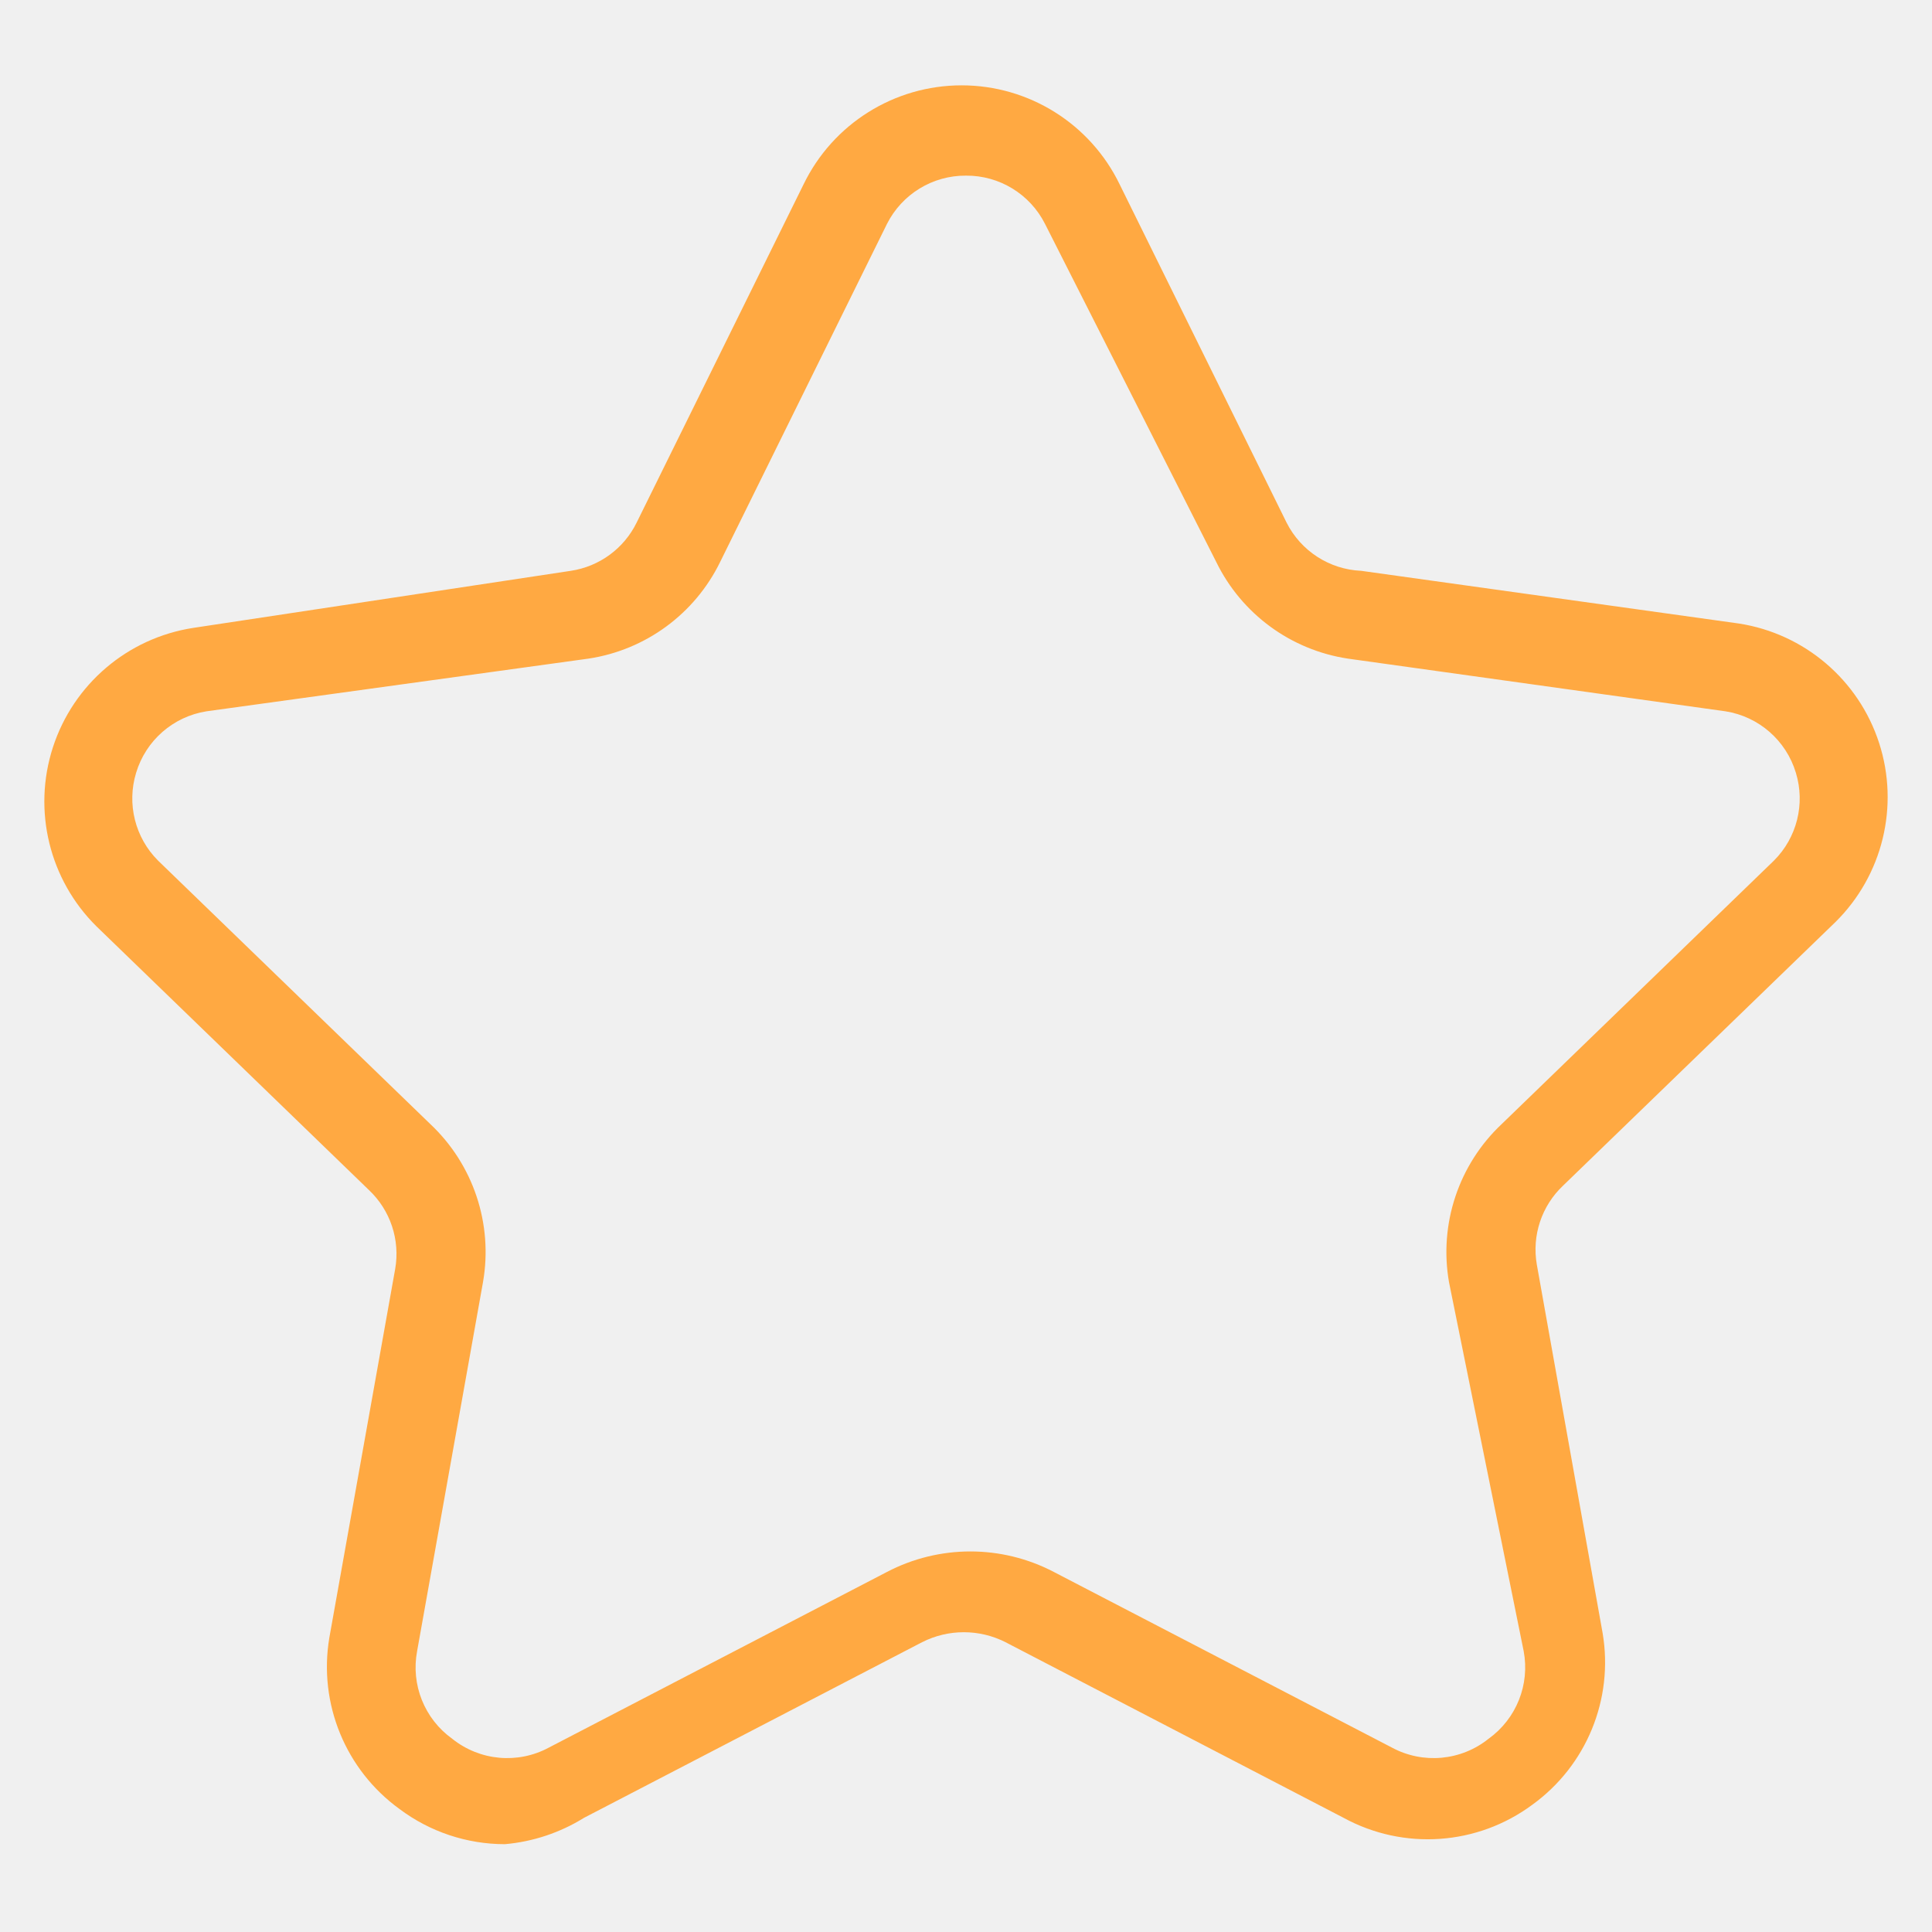
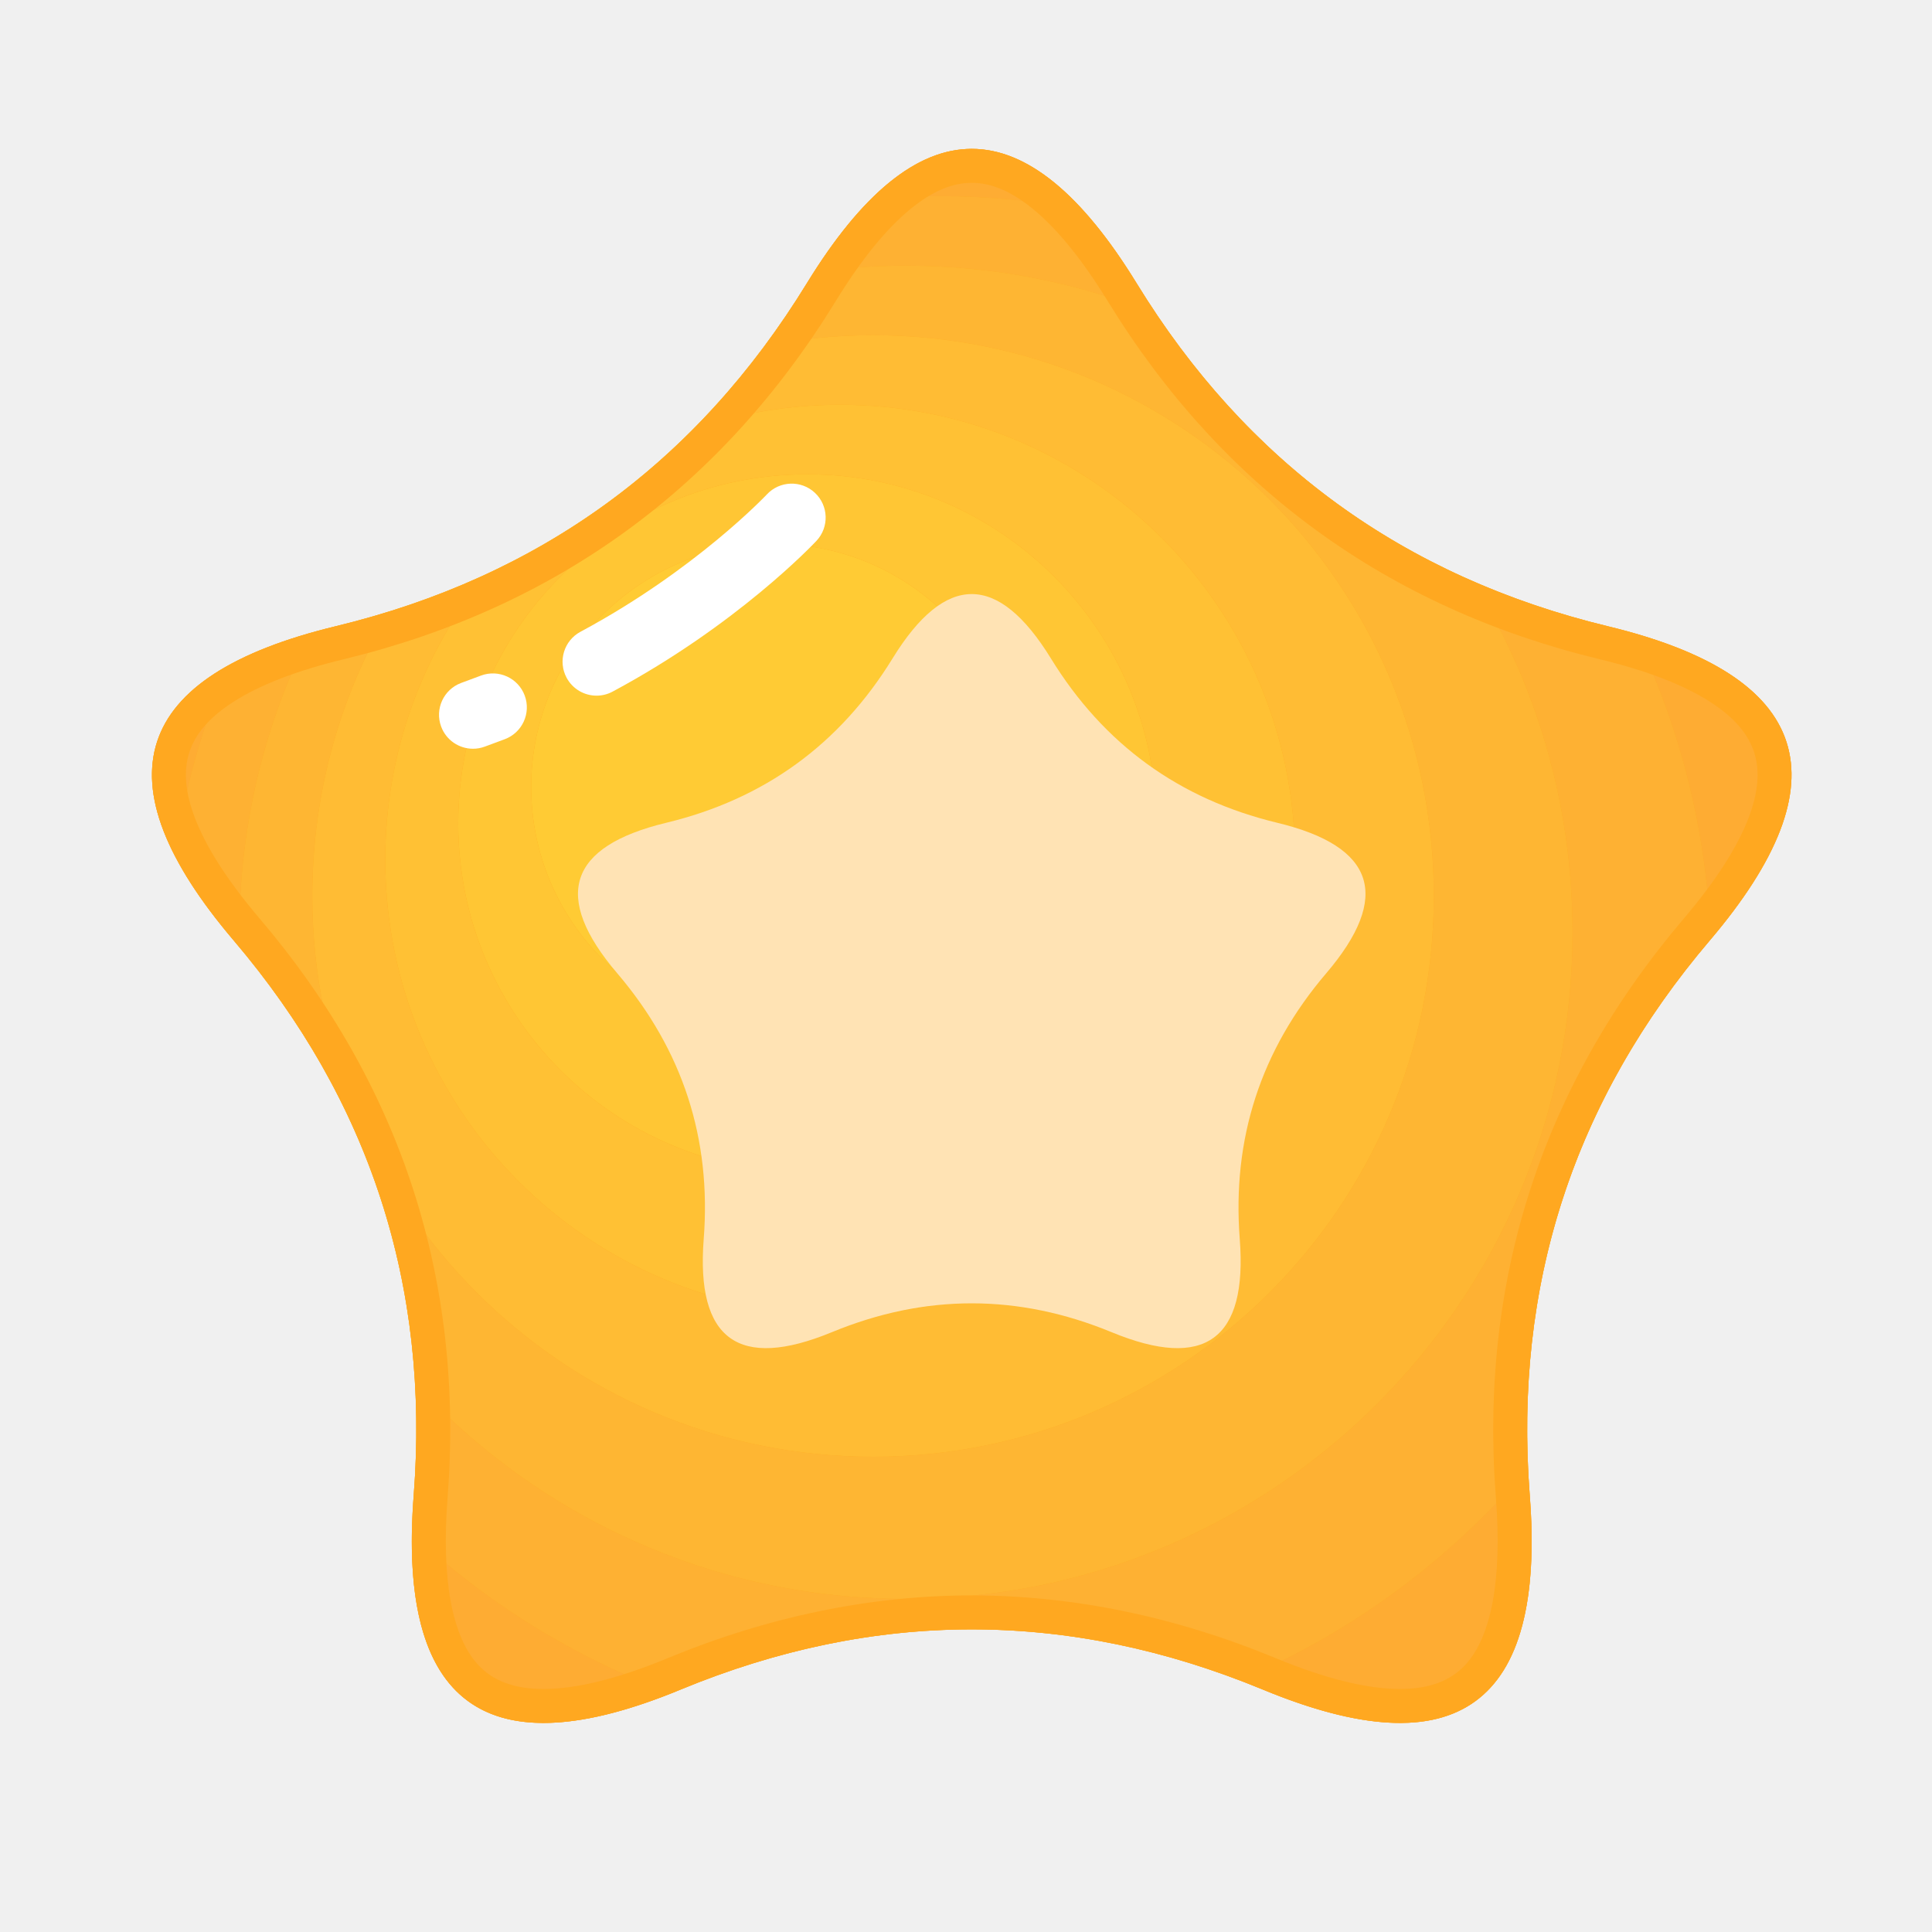
- <svg xmlns="http://www.w3.org/2000/svg" t="1585372695081" class="icon" viewBox="0 0 1024 1024" version="1.1" p-id="1741" width="200" height="200">
+ <svg xmlns="http://www.w3.org/2000/svg" t="1585967824829" class="icon" viewBox="0 0 1024 1024" version="1.1" p-id="1397" width="200" height="200">
  <defs>
    <style type="text/css" />
  </defs>
-   <path d="M267.636 977.455a93.091 93.091 0 0 1-55.855-18.618 93.091 93.091 0 0 1-37.236-90.764L209.455 672.582a46.545 46.545 0 0 0-13.964-41.891l-144.291-139.636a93.091 93.091 0 0 1 51.2-158.255L302.545 302.545a46.545 46.545 0 0 0 34.909-25.6l88.436-179.2a93.091 93.091 0 0 1 167.564 0l88.436 179.2A46.545 46.545 0 0 0 721.455 302.545l200.145 27.927a93.091 93.091 0 0 1 51.2 158.255l-144.291 139.636a46.545 46.545 0 0 0-13.964 41.891l34.909 195.491a93.091 93.091 0 0 1-37.236 90.764 93.091 93.091 0 0 1-100.073 6.982l-179.2-93.091a48.873 48.873 0 0 0-44.218 0l-179.2 93.091a95.418 95.418 0 0 1-41.891 13.964zM512 93.091a46.545 46.545 0 0 0-41.891 25.6l-88.436 179.2a93.091 93.091 0 0 1-69.818 51.2l-202.473 27.927a46.545 46.545 0 0 0-37.236 32.582 46.545 46.545 0 0 0 11.636 46.545l144.291 139.636a93.091 93.091 0 0 1 27.927 83.782l-34.909 195.491a46.545 46.545 0 0 0 18.618 46.545 46.545 46.545 0 0 0 51.2 4.655l179.2-93.091a95.418 95.418 0 0 1 88.436 0l179.2 93.091a46.545 46.545 0 0 0 51.2-4.655 46.545 46.545 0 0 0 18.618-46.545L768 679.564a93.091 93.091 0 0 1 27.927-83.782l144.291-139.636a46.545 46.545 0 0 0 11.636-46.545 46.545 46.545 0 0 0-37.236-32.582L714.473 349.091a93.091 93.091 0 0 1-69.818-51.2l-90.764-179.2A46.545 46.545 0 0 0 512 93.091z" fill="#FFA942" p-id="1742" />
+   <path d="M427.631 150.163c-58.267 95.022-141.511 155.612-249.73 181.765-108.217 26.155-126.224 81.673-54.019 166.554 72.204 84.883 103.998 182.918 95.387 294.104s38.533 145.499 141.43 102.936c102.893-42.562 205.788-42.562 308.684 0 102.891 42.562 150.036 8.25 141.421-102.936-8.608-111.186 23.188-209.221 95.393-294.104 72.201-84.881 54.195-140.399-54.021-166.554-108.217-26.153-191.463-86.743-249.73-181.765-58.272-95.024-116.542-95.024-174.815 0z" fill="#FFA820" p-id="1398" />
+   <path d="M866.566 335.734c23.802 49.345 37.995 104.195 40.155 162.121 68.269-80.619 54.888-134.66-40.155-162.121zM92.569 453.413a406.489 406.489 0 0 1 28.373-100.714c-41.618 23.102-51.081 56.672-28.373 100.714zM355.737 897.531c-51.473-19.016-98.077-48.079-137.43-84.814-1.449 93.431 44.362 121.703 137.43 84.814zM573.729 111.044c-37.372-40.921-74.744-42.756-112.116-5.506a414.758 414.758 0 0 1 35.994-1.564c26.012 0 51.456 2.432 76.122 7.07zM656.98 890.605a462.555 462.555 0 0 1 12.403 4.917c102.891 42.562 150.036 8.25 141.421-102.936a465.55 465.55 0 0 1-0.891-14.477c-41.179 48.53-93.465 87.341-152.933 112.496z" fill="#FEAC33" p-id="1399" />
+   <path d="M613.07 166.677a461.698 461.698 0 0 1-10.624-16.514c-9.572-15.61-19.144-28.638-28.717-39.119-24.666-4.638-50.109-7.07-76.122-7.07-12.129 0-24.133 0.531-35.994 1.564-10.072 10.039-20.144 22.916-30.216 38.633a356.411 356.411 0 0 1 48.778-3.343c47.008-0.001 91.87 9.183 132.895 25.849zM164.416 335.479c-17.11 4.887-31.599 10.627-43.473 17.219A406.5 406.5 0 0 0 92.57 453.412c7.203 13.97 17.636 28.992 31.312 45.069a470.582 470.582 0 0 1 3.081 3.663 361.655 361.655 0 0 1-0.094-8.011c-0.001-57.054 13.529-110.947 37.547-158.654zM906.196 498.482c0.179-0.21 0.348-0.417 0.525-0.626-2.159-57.927-16.353-112.776-40.155-162.121a337.172 337.172 0 0 0-14.391-3.806c-25.257-6.104-49.135-14.109-71.671-23.964 33.581 54.058 52.977 117.848 52.977 186.17 0 195.126-158.181 353.307-353.306 353.307-102.974 0-195.654-44.058-260.231-114.346 1.116 19.394 0.895 39.223-0.675 59.491a326.777 326.777 0 0 0-0.963 20.131c39.353 36.734 85.957 65.797 137.43 84.814 1.64-0.65 3.293-1.318 4.962-2.009 98.759-40.852 197.519-42.486 296.281-4.917 59.469-25.156 111.754-63.966 152.933-112.497-4.86-105.237 27.23-198.448 96.284-279.627z" fill="#FEB133" p-id="1400" />
+   <path d="M480.175 847.44c195.126 0 353.306-158.181 353.306-353.307 0-68.322-19.396-132.112-52.977-186.17-68.304-29.87-124.124-76.955-167.434-141.286-41.024-16.666-85.887-25.85-132.895-25.85a356.4 356.4 0 0 0-48.778 3.343 363.085 363.085 0 0 0-3.766 5.992 451.062 451.062 0 0 1-22.343 33.089 298.622 298.622 0 0 1 57.456-5.57c164.143 0 297.207 133.064 297.207 297.207S626.887 772.096 462.744 772.096 165.536 639.032 165.536 474.889c0-55.099 15.012-106.684 41.141-150.922a454.734 454.734 0 0 1-28.776 7.961 337.634 337.634 0 0 0-13.485 3.552c-24.017 47.707-37.547 101.599-37.547 158.654 0 2.678 0.035 5.347 0.094 8.011 57.074 68.495 88.064 145.479 92.981 230.949 64.577 70.289 157.257 114.346 260.231 114.346z" fill="#FEB633" p-id="1401" />
+   <path d="M462.744 772.096c164.143 0 297.207-133.064 297.207-297.207S626.887 177.681 462.744 177.681a298.622 298.622 0 0 0-57.456 5.57c-11.787 15.877-24.419 30.59-37.883 44.155 24.44-8.34 50.644-12.872 77.908-12.872 133.16 0 241.108 107.948 241.108 241.108s-107.948 241.11-241.109 241.11-241.108-107.948-241.108-241.109c0-57.298 20-109.917 53.382-151.287-16.245 7.536-33.208 14.082-50.909 19.611-26.13 44.238-41.141 95.823-41.141 150.922 0 164.143 133.065 297.207 297.208 297.207z" fill="#FFBC34" p-id="1402" />
+   <path d="M445.312 696.752c133.16 0 241.108-107.948 241.108-241.108S578.473 214.535 445.312 214.535c-27.264 0-53.468 4.531-77.908 12.872-31.899 32.14-68.507 57.787-109.819 76.95-33.382 41.37-53.382 93.989-53.382 151.287 0.001 133.16 107.949 241.108 241.109 241.108z m-17.431-445.363c102.178 0 185.009 82.831 185.009 185.009s-82.831 185.009-185.009 185.009-185.009-82.831-185.009-185.009 82.831-185.009 185.009-185.009z" fill="#FFC134" p-id="1403" />
+   <path d="M427.881 621.407c102.178 0 185.009-82.831 185.009-185.009s-82.831-185.009-185.009-185.009-185.009 82.831-185.009 185.009 82.831 185.009 185.009 185.009zM410.45 288.243c71.195 0 128.91 57.715 128.91 128.91s-57.715 128.91-128.91 128.91-128.91-57.715-128.91-128.91 57.715-128.91 128.91-128.91z" fill="#FFC634" p-id="1404" />
+   <path d="M410.45 417.153m-128.91 0a128.91 128.91 0 1 0 257.82 0 128.91 128.91 0 1 0-257.82 0Z" fill="#FFCB34" p-id="1405" />
+   <path d="M515.039 96.895c10.392 0 20.967 4.503 32.329 13.768 12.927 10.54 26.295 26.996 39.733 48.91 60.575 98.786 148.336 162.661 260.846 189.852 24.94 6.028 44.683 13.674 58.679 22.726 12.312 7.962 19.864 16.651 23.086 26.56 3.226 9.921 2.224 21.407-3.063 35.114-6.01 15.58-17.504 33.411-34.163 52.995-75.056 88.236-108.576 191.578-99.628 307.157 3.317 42.811-2.285 73.386-16.199 88.42-7.971 8.612-19.303 12.799-34.643 12.799-17.473 0-39.595-5.486-65.753-16.307C622.862 856.8 568.619 845.6 515.039 845.6c-53.579 0-107.822 11.2-161.221 33.289-26.159 10.82-48.283 16.307-65.756 16.307-15.337 0-26.668-4.187-34.64-12.801-13.918-15.037-19.522-45.612-16.207-88.419 8.952-115.578-24.566-218.921-99.623-307.157-16.66-19.585-28.155-37.415-34.165-52.995-5.287-13.707-6.29-25.193-3.063-35.114 3.222-9.909 10.774-18.597 23.086-26.56 13.996-9.052 33.739-16.698 58.679-22.726 112.51-27.19 200.271-91.066 260.846-189.852 13.439-21.915 26.807-38.37 39.734-48.91 11.363-9.264 21.938-13.767 32.33-13.767m0-18c-29.136 0-58.271 23.756-87.408 71.268-58.267 95.022-141.511 155.612-249.73 181.765-108.217 26.155-126.223 81.673-54.019 166.554 72.204 84.883 103.999 182.918 95.387 294.104-6.227 80.404 16.708 120.61 68.793 120.61 19.941 0 44.149-5.89 72.637-17.674C412.145 874.241 463.592 863.6 515.04 863.6s102.895 10.641 154.343 31.922c28.48 11.781 52.696 17.674 72.633 17.674 52.092 0 75.018-40.2 68.788-120.61-8.608-111.186 23.188-209.221 95.393-294.104 72.201-84.881 54.195-140.399-54.021-166.554-108.217-26.154-191.463-86.743-249.73-181.765-29.136-47.512-58.272-71.268-87.407-71.268z" fill="#FFA820" p-id="1406" />
+   <path d="M473.057 349.011c-27.991 45.521-67.972 74.548-119.948 87.078-51.98 12.527-60.628 39.126-25.947 79.788 34.678 40.664 49.952 87.63 45.816 140.894-4.139 53.266 18.504 69.703 67.928 49.314 49.42-20.391 98.843-20.391 148.264 0 49.42 20.389 72.062 3.953 67.928-49.314-4.135-53.265 11.133-100.23 45.815-140.894 34.681-40.662 26.034-67.261-25.947-79.788-51.977-12.531-91.961-41.558-119.947-87.078-27.99-45.524-55.977-45.524-83.962 0z" fill="#FFE3B4" p-id="1407" />
+   <path d="M316.189 368.714c-6.422 0-12.636-3.445-15.882-9.502-4.695-8.763-1.397-19.672 7.365-24.367 60.839-32.598 98.424-72.405 98.796-72.804 6.792-7.26 18.181-7.641 25.442-0.85 7.26 6.791 7.641 18.182 0.85 25.442-1.687 1.803-42.069 44.572-108.086 79.944a17.923 17.923 0 0 1-8.485 2.137z" fill="#FFFFFF" p-id="1408" />
+   <path d="M250.695 396.852c-7.311 0-14.186-4.487-16.878-11.742-3.458-9.32 1.293-19.68 10.613-23.138l10.546-3.914c9.321-3.459 19.68 1.293 23.138 10.613 3.458 9.32-1.293 19.68-10.613 23.138l-10.546 3.914a17.963 17.963 0 0 1-6.26 1.129z" fill="#FFFFFF" p-id="1409" />
</svg>
